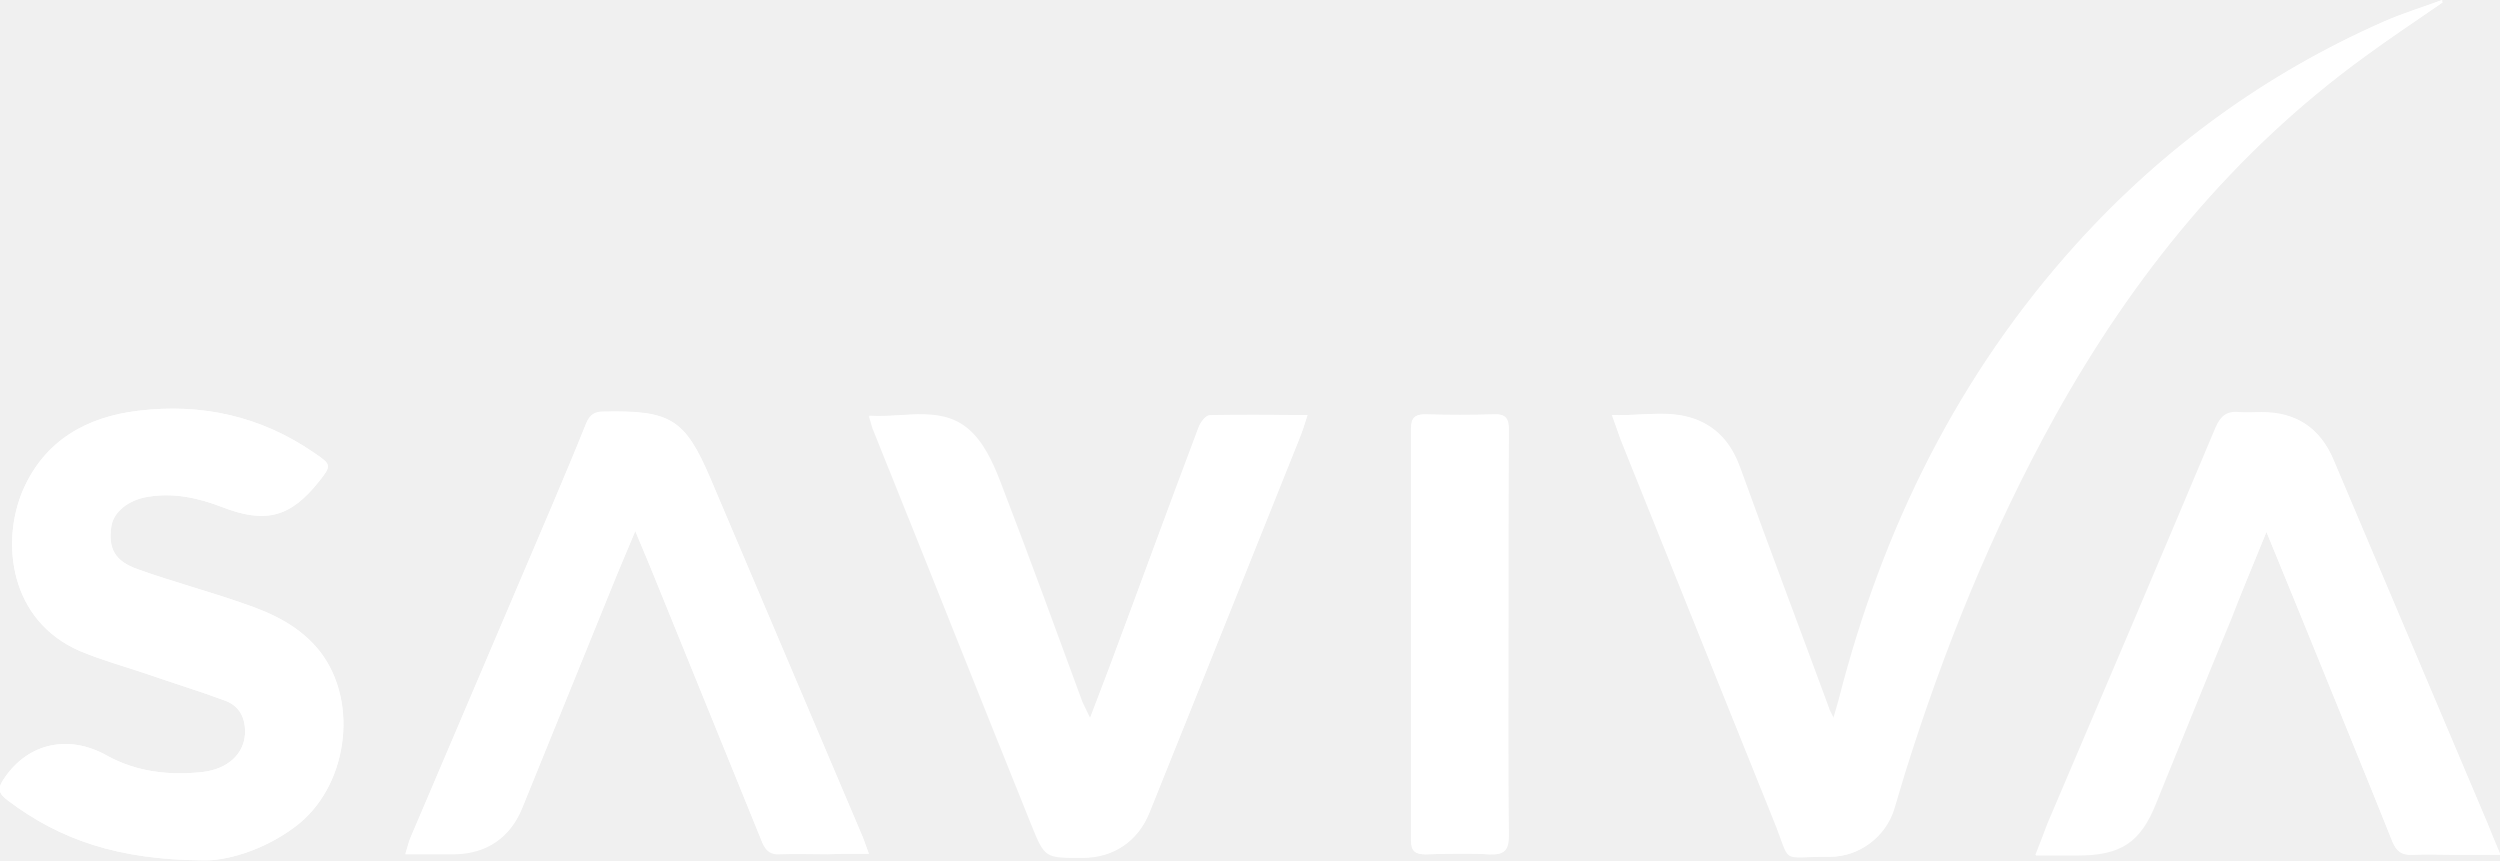
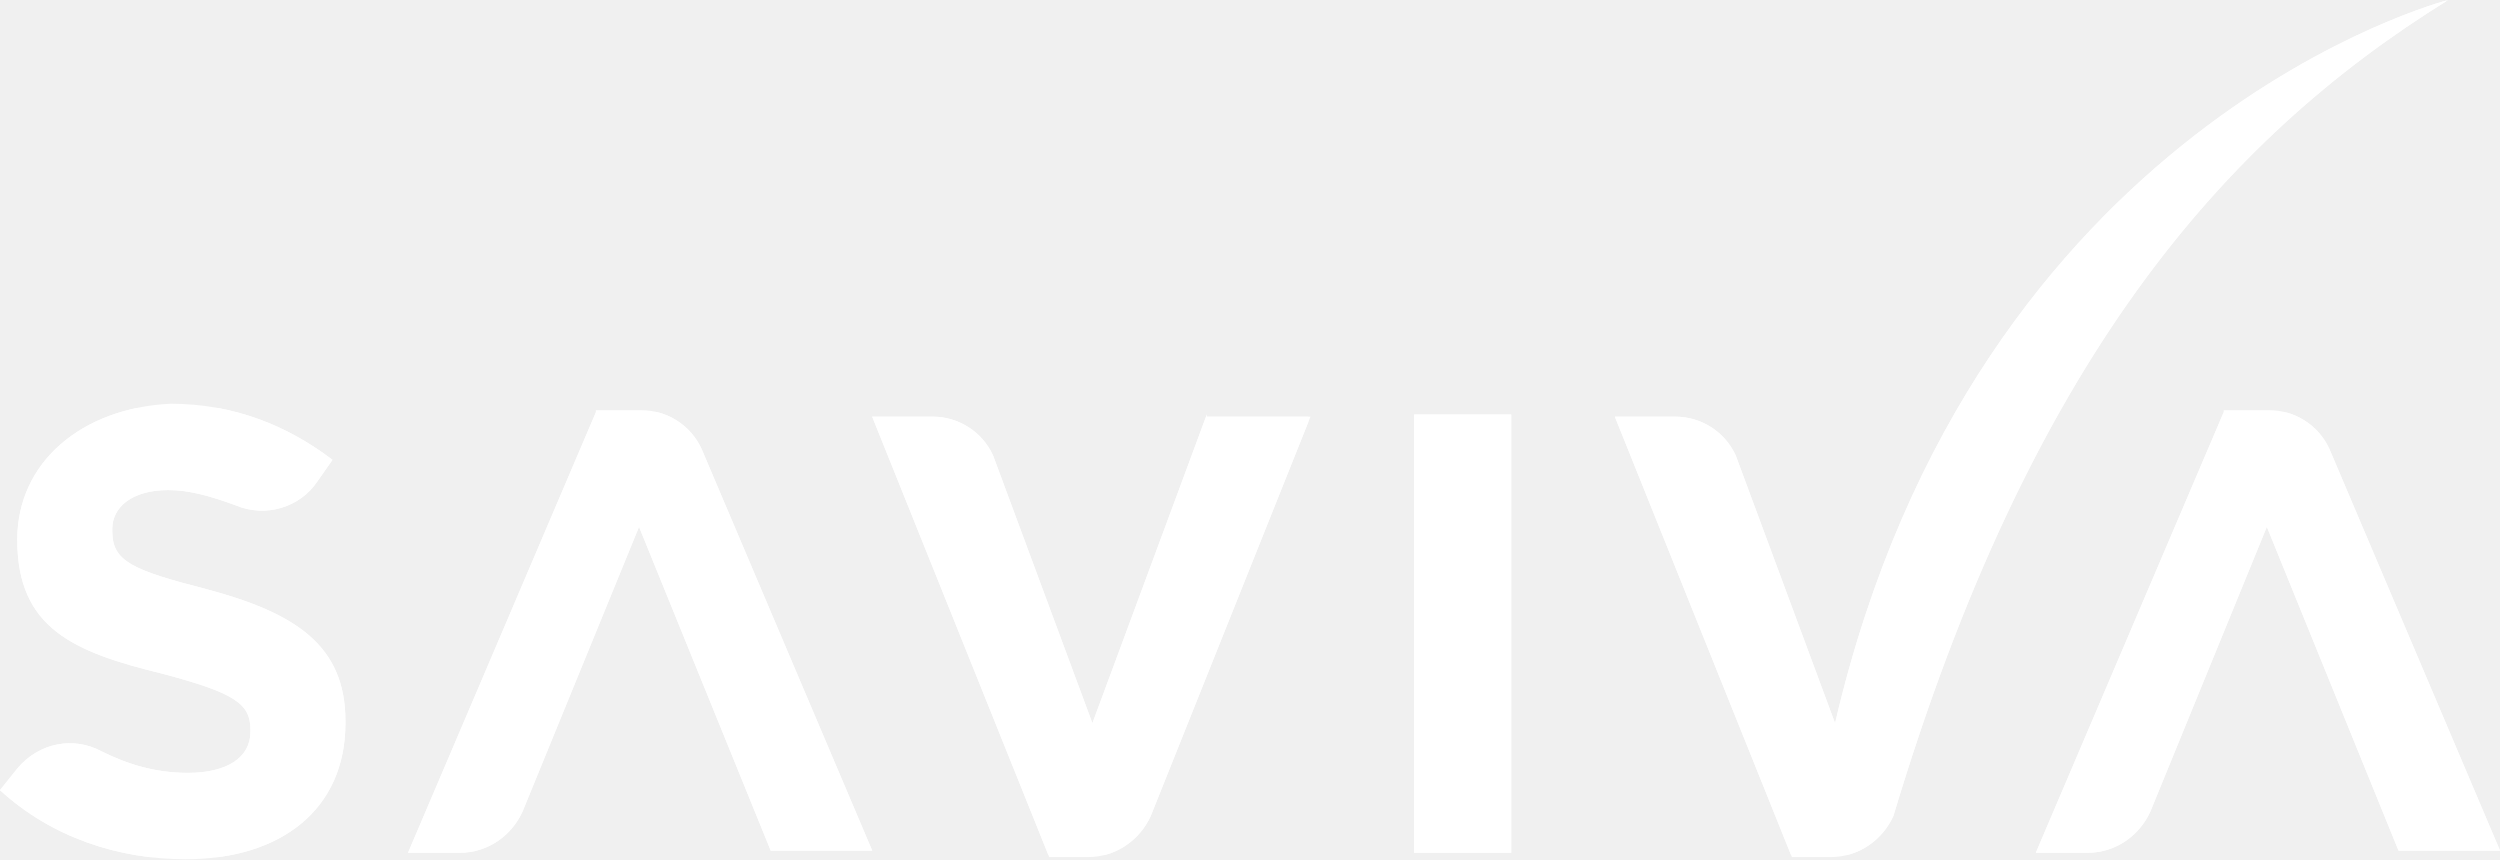
- <svg xmlns="http://www.w3.org/2000/svg" version="1.1" id="Ebene_1" x="0px" y="0px" viewBox="0 0 413.2 142.2" style="enable-background:new 0 0 413.2 142.2;" xml:space="preserve">
+ <svg xmlns="http://www.w3.org/2000/svg" xmlns:xlink="http://www.w3.org/1999/xlink" version="1.1" id="Ebene_1" x="0px" y="0px" viewBox="0 0 115.8 39.8" style="enable-background:new 0 0 115.8 39.8;" xml:space="preserve">
  <style type="text/css">
- 	.st0{fill:#FFFFFF;}
+ 	.st0{clip-path:url(#SVGID_00000029746545473942643740000012456602700083460242_);fill:#FFFFFF;}
+ 	.st1{clip-path:url(#SVGID_00000004528054760970781620000018068739682783340720_);fill:#FFFFFF;}
+ 	.st2{clip-path:url(#SVGID_00000093145509192811660620000007819609956601659269_);fill:#FFFFFF;}
+ 	.st3{clip-path:url(#SVGID_00000170240279582990702570000014857720821781011350_);fill:#FFFFFF;}
+ 	.st4{clip-path:url(#SVGID_00000172416049241497153150000002232250839954914452_);fill:#FFFFFF;}
+ 	.st5{clip-path:url(#SVGID_00000173121032658119113870000001411412977849374343_);fill:#FFFFFF;}
</style>
  <g>
-     <path class="st0" d="M403.7,0.4c0-0.1-0.1-0.3-0.1-0.4c-3.2,1.2-6.6,2.2-9.7,3.6c-19.5,8.6-36.4,20.9-50.7,36.7   c-19.6,21.7-32.1,47.1-39.3,75.3c-0.2,0.8-0.5,1.7-0.9,3.1c-0.5-1-0.7-1.3-0.8-1.7c-4.9-13.3-9.9-26.5-14.7-39.8   c-1.2-3.4-3.3-6.1-6.6-7.6c-4.6-2-9.4-0.8-14.5-1c0.6,1.7,1.1,3,1.5,4.2c8.4,20.9,16.8,41.8,25.2,62.7c3.1,7.6,0.8,6.1,9.3,6.1   c4.9,0,9.2-3.3,10.6-7.9c0.6-1.9,1.1-3.8,1.7-5.7c6.4-20.5,14.3-40.3,24.8-59.1c13-23.3,29.5-43.7,51.2-59.5   C395,6.3,399.3,3.4,403.7,0.4z M33.6,142.2c3.4,0.1,9.6-1.4,15.1-5.5c8.7-6.4,10.8-20.5,4.2-29c-3.3-4.2-7.9-6.4-12.8-8   c-5.7-2-11.6-3.5-17.3-5.6c-3.9-1.4-5-3.5-4.4-7.1c0.4-2.4,2.9-4.4,6.1-4.9c4.2-0.7,8.3,0.2,12.2,1.7c7.2,2.8,11.3,1.7,16-4.2   c2.1-2.7,2.1-2.8-0.7-4.7c-8.8-6.1-18.7-8.3-29.2-7c-8.4,1-15.4,4.8-19,13.1c-3.7,8.7-2.2,21.6,9.4,26.6c3.6,1.5,7.4,2.6,11.1,3.8   c4.3,1.5,8.6,2.8,12.9,4.4c2.4,0.9,3.4,2.9,3.3,5.5c-0.2,3.3-2.8,5.8-7,6.3c-5.5,0.6-10.9,0-15.8-2.7c-6.2-3.5-12.9-2.2-16.9,3.6   c-1.3,1.8-1.1,2.6,0.5,3.8C9.9,138.8,19.5,142.1,33.6,142.2z M216.1,68.6c-5.7,0-10.9-0.1-16.2,0.1c-0.6,0-1.5,1.1-1.8,1.9   c-5,13.2-9.8,26.5-14.8,39.8c-1,2.6-2,5.3-3.2,8.4c-0.6-1.3-1-2-1.3-2.7c-4.4-11.8-8.6-23.5-13.1-35.2c-1.2-3.2-2.6-6.7-4.9-9.1   c-4.7-5-11.1-2.7-17.2-3c0.4,1.2,0.5,1.9,0.8,2.5c8.7,21.6,17.3,43.3,26,64.9c2.3,5.7,2.3,5.6,8.5,5.6c5.1,0,9.1-2.7,11-7.4   c8.3-20.5,16.5-41.1,24.7-61.6C215.2,71.4,215.6,70.2,216.1,68.6z M374.6,87.9c2.7,6.5,5,12.2,7.4,18c4.5,11.1,9,22.2,13.5,33.3   c0.6,1.6,1.6,2.2,3.3,2.1c2.4-0.1,4.8,0,7.2,0c2.3,0,4.5,0,7.3,0c-0.9-2.1-1.5-3.6-2.1-5.1c-8.5-20.1-17-40.1-25.5-60.2   c-2.2-5.2-6.1-7.8-11.8-7.8c-1.3,0-2.6,0.1-3.8,0c-2-0.2-3,0.7-3.8,2.5c-9.2,21.8-18.5,43.7-27.8,65.5c-0.7,1.6-1.2,3.2-2,5.2   c2.7,0,4.8,0,6.9,0c7.1,0,10.4-2.1,13-8.7c4.1-10.1,8.2-20.3,12.4-30.4C370.6,97.6,372.5,93,374.6,87.9z M143.6,141.1   c-0.5-1.3-0.8-2.1-1.1-2.9c-8.4-19.7-16.7-39.4-25.1-59.1c-4.2-9.9-6.6-11.3-17.6-11c-1.5,0-2.3,0.5-2.9,1.9   c-1.8,4.5-3.7,9-5.6,13.5c-7.8,18.3-15.6,36.6-23.4,54.9c-0.3,0.8-0.5,1.6-0.9,2.8c3,0,5.6,0,8.2,0c5.2-0.1,9.1-2.7,11.1-7.6   c4.9-12.1,9.8-24.1,14.7-36.2c1.2-3,2.5-6,4-9.6c1.7,4,3.1,7.4,4.5,10.9c5.5,13.5,11,27.1,16.5,40.6c0.6,1.4,1.4,2,2.9,1.9   c2.6-0.1,5.3,0,7.9,0C139,141.1,141.1,141.1,143.6,141.1z M249.3,104.8c0-11.3,0-22.5,0-33.8c0-1.8-0.5-2.6-2.4-2.5   c-3.8,0.1-7.5,0.1-11.3,0c-1.7,0-2.4,0.5-2.4,2.3c0,22.7,0,45.4,0,68.1c0,1.8,0.7,2.3,2.4,2.3c3.5-0.1,7-0.2,10.5,0   c2.4,0.1,3.2-0.6,3.2-3.1C249.3,127,249.3,115.9,249.3,104.8z" />
-     <path class="st0" d="M403.7,0.4c-4.3,3-8.7,5.9-12.9,9c-21.7,15.8-38.2,36.1-51.2,59.5c-10.4,18.8-18.4,38.6-24.8,59.1   c-0.6,1.9-1.1,3.8-1.7,5.7c-1.4,4.6-5.8,7.9-10.6,7.9c-8.5-0.1-6.2,1.5-9.3-6.1c-8.5-20.9-16.8-41.8-25.2-62.7   c-0.5-1.2-0.9-2.5-1.5-4.2c5.1,0.2,9.9-1.1,14.5,1c3.3,1.5,5.3,4.1,6.6,7.6c4.8,13.3,9.8,26.5,14.7,39.8c0.1,0.4,0.3,0.7,0.8,1.7   c0.4-1.4,0.7-2.2,0.9-3.1c7.2-28.2,19.7-53.6,39.3-75.3c14.3-15.8,31.2-28.1,50.7-36.7c3.2-1.4,6.5-2.4,9.7-3.6   C403.6,0.1,403.6,0.3,403.7,0.4z" />
-     <path class="st0" d="M33.6,142.2c-14.1-0.1-23.7-3.4-32.3-9.9c-1.6-1.2-1.8-2-0.5-3.8c4-5.8,10.7-7.1,16.9-3.6   c4.9,2.7,10.3,3.3,15.8,2.7c4.1-0.5,6.8-2.9,7-6.3c0.1-2.6-0.8-4.6-3.3-5.5c-4.3-1.6-8.6-2.9-12.9-4.4c-3.7-1.3-7.5-2.3-11.1-3.8   C1.6,102.5,0.1,89.6,3.8,81c3.6-8.2,10.6-12.1,19-13.1c10.5-1.3,20.4,0.9,29.2,7c2.8,1.9,2.8,2.1,0.7,4.7c-4.7,5.9-8.8,7-16,4.2   c-3.9-1.5-7.9-2.4-12.2-1.7c-3.3,0.5-5.8,2.4-6.1,4.9c-0.5,3.7,0.6,5.8,4.4,7.1c5.7,2,11.6,3.6,17.3,5.6c4.9,1.7,9.5,3.8,12.8,8   c6.5,8.5,4.5,22.6-4.2,29C43.2,140.8,37,142.3,33.6,142.2z" />
-     <path class="st0" d="M216.1,68.6c-0.5,1.6-0.9,2.9-1.4,4.1c-8.2,20.5-16.5,41.1-24.7,61.6c-1.9,4.7-5.9,7.4-11,7.4   c-6.2,0-6.2,0.1-8.5-5.6c-8.7-21.6-17.4-43.3-26-64.9c-0.3-0.7-0.4-1.3-0.8-2.5c6.1,0.4,12.5-2,17.2,3c2.3,2.4,3.7,5.9,4.9,9.1   c4.5,11.7,8.8,23.5,13.1,35.2c0.3,0.7,0.7,1.4,1.3,2.7c1.2-3.1,2.2-5.8,3.2-8.4c4.9-13.3,9.8-26.5,14.8-39.8   c0.3-0.8,1.1-1.9,1.8-1.9C205.2,68.5,210.4,68.6,216.1,68.6z" />
-     <path class="st0" d="M374.6,87.9c-2.1,5.2-4,9.7-5.9,14.3c-4.1,10.1-8.2,20.3-12.4,30.4c-2.7,6.5-5.9,8.7-13,8.7   c-2.1,0-4.3,0-6.9,0c0.8-2,1.4-3.6,2-5.2c9.3-21.8,18.6-43.6,27.8-65.5c0.8-1.8,1.8-2.7,3.8-2.5c1.3,0.1,2.6,0,3.8,0   c5.7,0,9.6,2.6,11.8,7.8c8.5,20.1,17,40.1,25.5,60.2c0.6,1.5,1.2,3,2.1,5.1c-2.8,0-5.1,0-7.3,0c-2.4,0-4.8-0.1-7.2,0   c-1.7,0.1-2.6-0.5-3.3-2.1c-4.4-11.1-9-22.2-13.5-33.3C379.6,100.1,377.2,94.3,374.6,87.9z" />
-     <path class="st0" d="M143.6,141.1c-2.5,0-4.6,0-6.8,0c-2.6,0-5.3-0.1-7.9,0c-1.5,0-2.3-0.5-2.9-1.9c-5.5-13.5-11-27.1-16.5-40.6   c-1.4-3.4-2.8-6.9-4.5-10.9c-1.5,3.6-2.8,6.6-4,9.6c-4.9,12.1-9.8,24.1-14.7,36.2c-2,4.9-5.9,7.5-11.1,7.6c-2.6,0-5.2,0-8.2,0   c0.4-1.2,0.5-2,0.9-2.8c7.8-18.3,15.6-36.6,23.4-54.9c1.9-4.5,3.8-9,5.6-13.5c0.6-1.4,1.4-1.9,2.9-1.9c11-0.2,13.4,1.2,17.6,11   c8.4,19.7,16.7,39.4,25.1,59.1C142.9,139,143.1,139.8,143.6,141.1z" />
-     <path class="st0" d="M249.3,104.8c0,11.1-0.1,22.2,0.1,33.3c0,2.5-0.8,3.2-3.2,3.1c-3.5-0.2-7-0.1-10.5,0c-1.7,0-2.4-0.5-2.4-2.3   c0-22.7,0-45.4,0-68.1c0-1.8,0.7-2.4,2.4-2.3c3.8,0.1,7.5,0.1,11.3,0c1.9-0.1,2.4,0.7,2.4,2.5C249.3,82.3,249.3,93.6,249.3,104.8z" />
+     <defs>
+       <path id="SVGID_1_" d="M27.6,19.1l-8.7,20.4h2.4c1.3,0,2.4-0.8,2.9-1.9c0,0,0,0,0,0l5.4-13.2l6.1,15h4.7l-7.9-18.6    c-0.5-1.1-1.6-1.8-2.8-1.8H27.6z" />
+     </defs>
+     <use xlink:href="#SVGID_1_" style="overflow:visible;fill:#FFFFFF;" />
+     <clipPath id="SVGID_00000013169866488638697850000012013828729924864691_">
+       <use xlink:href="#SVGID_1_" style="overflow:visible;" />
+     </clipPath>
+     <rect x="18.9" y="19.1" style="clip-path:url(#SVGID_00000013169866488638697850000012013828729924864691_);fill:#FFFFFF;" width="21.5" height="20.4" />
+   </g>
+   <g>
+     <defs>
+       <path id="SVGID_00000044873831854449433680000010062825497245895346_" d="M55.9,19.2l-5.3,14.3l-4.6-12.4    c-0.5-1.1-1.6-1.8-2.8-1.8h-2.8l8.2,20.4h1.8c1.3,0,2.4-0.8,2.9-1.9c0,0,0,0,0,0l7.4-18.5H55.9z" />
+     </defs>
+     <use xlink:href="#SVGID_00000044873831854449433680000010062825497245895346_" style="overflow:visible;fill:#FFFFFF;" />
+     <clipPath id="SVGID_00000041987418855401899700000016062482953306690998_">
+       <use xlink:href="#SVGID_00000044873831854449433680000010062825497245895346_" style="overflow:visible;" />
+     </clipPath>
+     <rect x="40.3" y="19.2" style="clip-path:url(#SVGID_00000041987418855401899700000016062482953306690998_);fill:#FFFFFF;" width="20.3" height="20.4" />
+   </g>
+   <g>
+     <defs>
+       <path id="SVGID_00000065761152270635356840000012917521560520683955_" d="M0.8,25L0.8,25c0,4.1,2.6,5.2,6.7,6.2    c3.4,0.9,4.1,1.4,4.1,2.6v0.1c0,1.2-1.1,1.9-2.9,1.9c-1.5,0-2.8-0.4-4-1c-1.3-0.7-2.9-0.4-3.9,0.8l-0.8,1c2.4,2.2,5.5,3.2,8.6,3.2    c4.4,0,7.4-2.3,7.4-6.3v-0.1c0-3.5-2.3-5-6.4-6.1c-3.5-0.9-4.4-1.3-4.4-2.7v-0.1c0-1,0.9-1.8,2.6-1.8c1,0,2,0.3,3.1,0.7    c0,0,0,0,0,0c0,0,0,0,0,0c1.4,0.6,3,0.1,3.8-1.1l0.7-1c-2.1-1.6-4.6-2.6-7.5-2.6C3.8,18.9,0.8,21.4,0.8,25" />
+     </defs>
+     <use xlink:href="#SVGID_00000065761152270635356840000012917521560520683955_" style="overflow:visible;fill:#FFFFFF;" />
+     <clipPath id="SVGID_00000075142215268190787670000007801122809779769778_">
+       <use xlink:href="#SVGID_00000065761152270635356840000012917521560520683955_" style="overflow:visible;" />
+     </clipPath>
+     <rect y="18.9" style="clip-path:url(#SVGID_00000075142215268190787670000007801122809779769778_);fill:#FFFFFF;" width="16" height="20.8" />
+   </g>
+   <g>
+     <defs>
+       <rect id="SVGID_00000004526630010467393680000014082946287511057536_" x="65.5" y="19.2" width="4.5" height="20.3" />
+     </defs>
+     <use xlink:href="#SVGID_00000004526630010467393680000014082946287511057536_" style="overflow:visible;fill:#FFFFFF;" />
+     <clipPath id="SVGID_00000065055674239192481510000006063171001079057560_">
+       <use xlink:href="#SVGID_00000004526630010467393680000014082946287511057536_" style="overflow:visible;" />
+     </clipPath>
+     <rect x="65.5" y="19.2" style="clip-path:url(#SVGID_00000065055674239192481510000006063171001079057560_);fill:#FFFFFF;" width="4.5" height="20.3" />
+   </g>
+   <g>
+     <defs>
+       <path id="SVGID_00000057828624069319895500000009162296886265197219_" d="M85,33.5l-4.6-12.4c-0.5-1.1-1.6-1.8-2.8-1.8h-2.8    l8.2,20.4h1.8c1.3,0,2.4-0.8,2.9-1.9c0,0,0,0,0,0c6.3-21,15.2-31.3,25.7-37.8C113.4,0,91.5,5.6,85,33.5" />
+     </defs>
+     <use xlink:href="#SVGID_00000057828624069319895500000009162296886265197219_" style="overflow:visible;fill:#FFFFFF;" />
+     <clipPath id="SVGID_00000119821748108180819430000015281413935279544230_">
+       <use xlink:href="#SVGID_00000057828624069319895500000009162296886265197219_" style="overflow:visible;" />
+     </clipPath>
+     <rect x="74.7" style="clip-path:url(#SVGID_00000119821748108180819430000015281413935279544230_);fill:#FFFFFF;" width="38.6" height="39.6" />
+   </g>
+   <g>
+     <defs>
+       <path id="SVGID_00000158711725370496135380000009565249998292270009_" d="M103,19.1l-8.7,20.4h2.4c1.3,0,2.4-0.8,2.9-1.9    c0,0,0,0,0,0l5.4-13.2l6.1,15h4.7l-7.9-18.6c-0.5-1.1-1.6-1.8-2.8-1.8H103z" />
+     </defs>
+     <use xlink:href="#SVGID_00000158711725370496135380000009565249998292270009_" style="overflow:visible;fill:#FFFFFF;" />
+     <clipPath id="SVGID_00000178174227985328705580000014879974327987976070_">
+       <use xlink:href="#SVGID_00000158711725370496135380000009565249998292270009_" style="overflow:visible;" />
+     </clipPath>
+     <rect x="94.3" y="19.1" style="clip-path:url(#SVGID_00000178174227985328705580000014879974327987976070_);fill:#FFFFFF;" width="21.5" height="20.4" />
  </g>
</svg>
